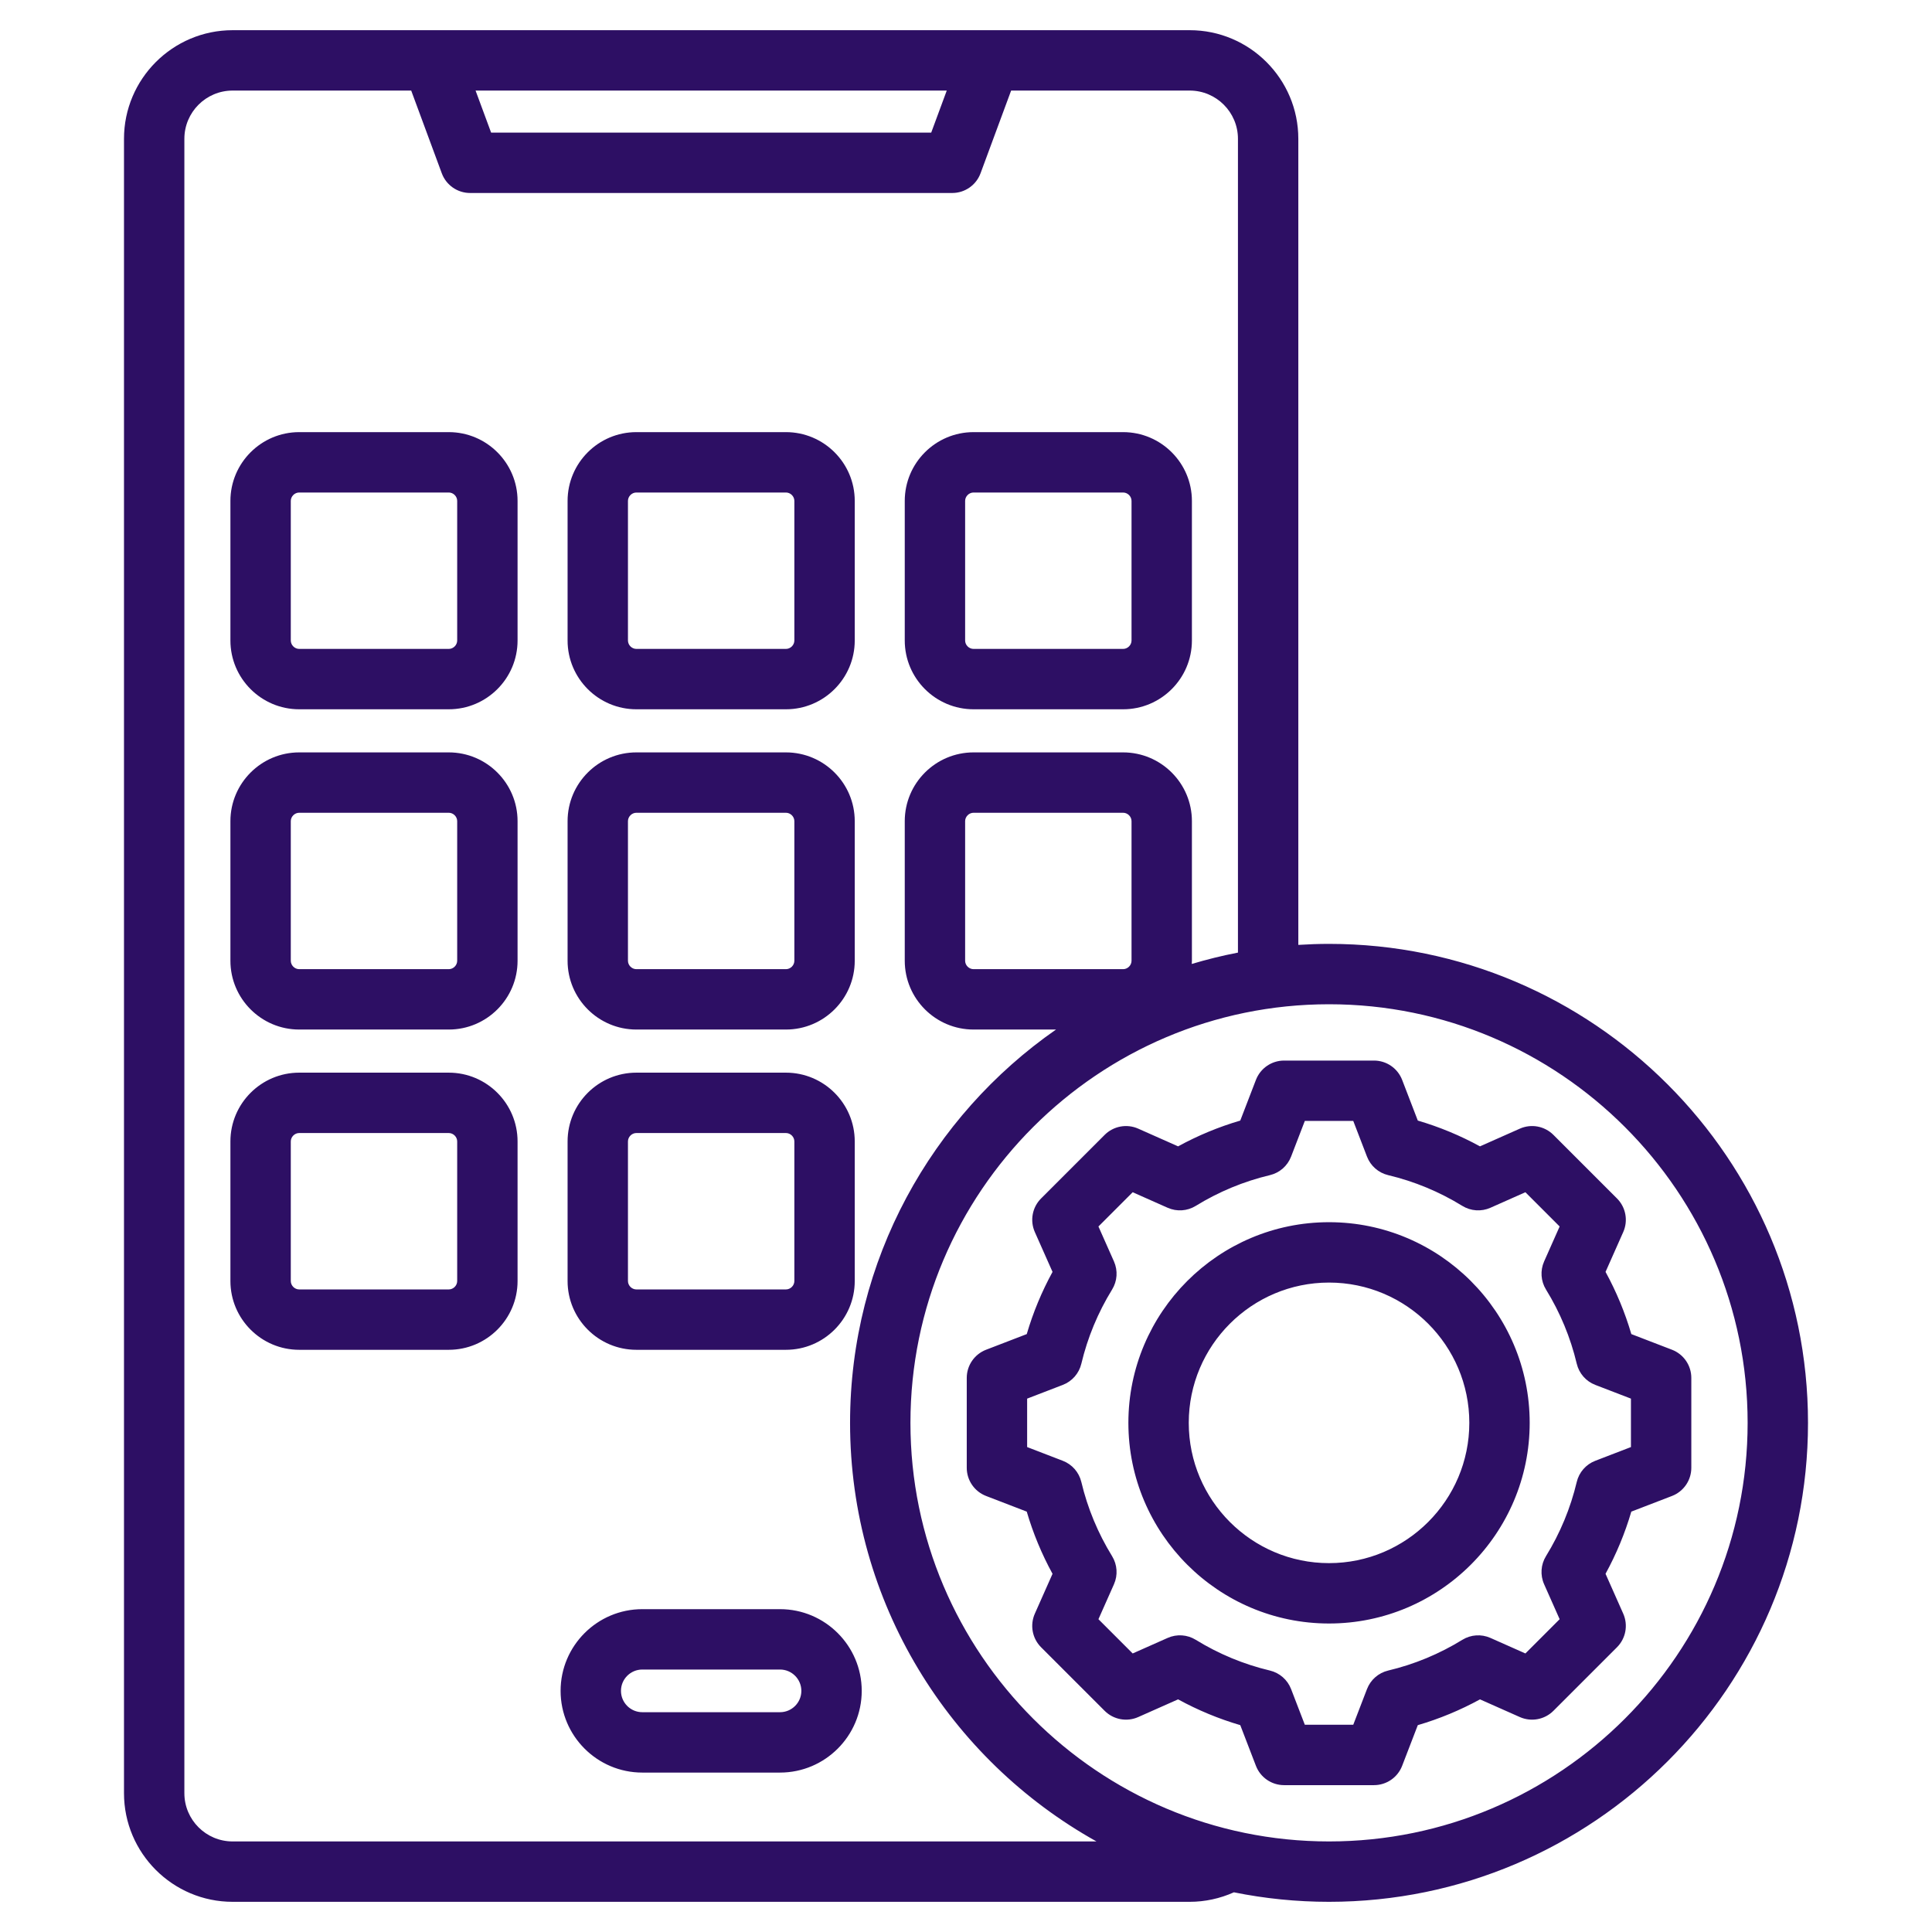
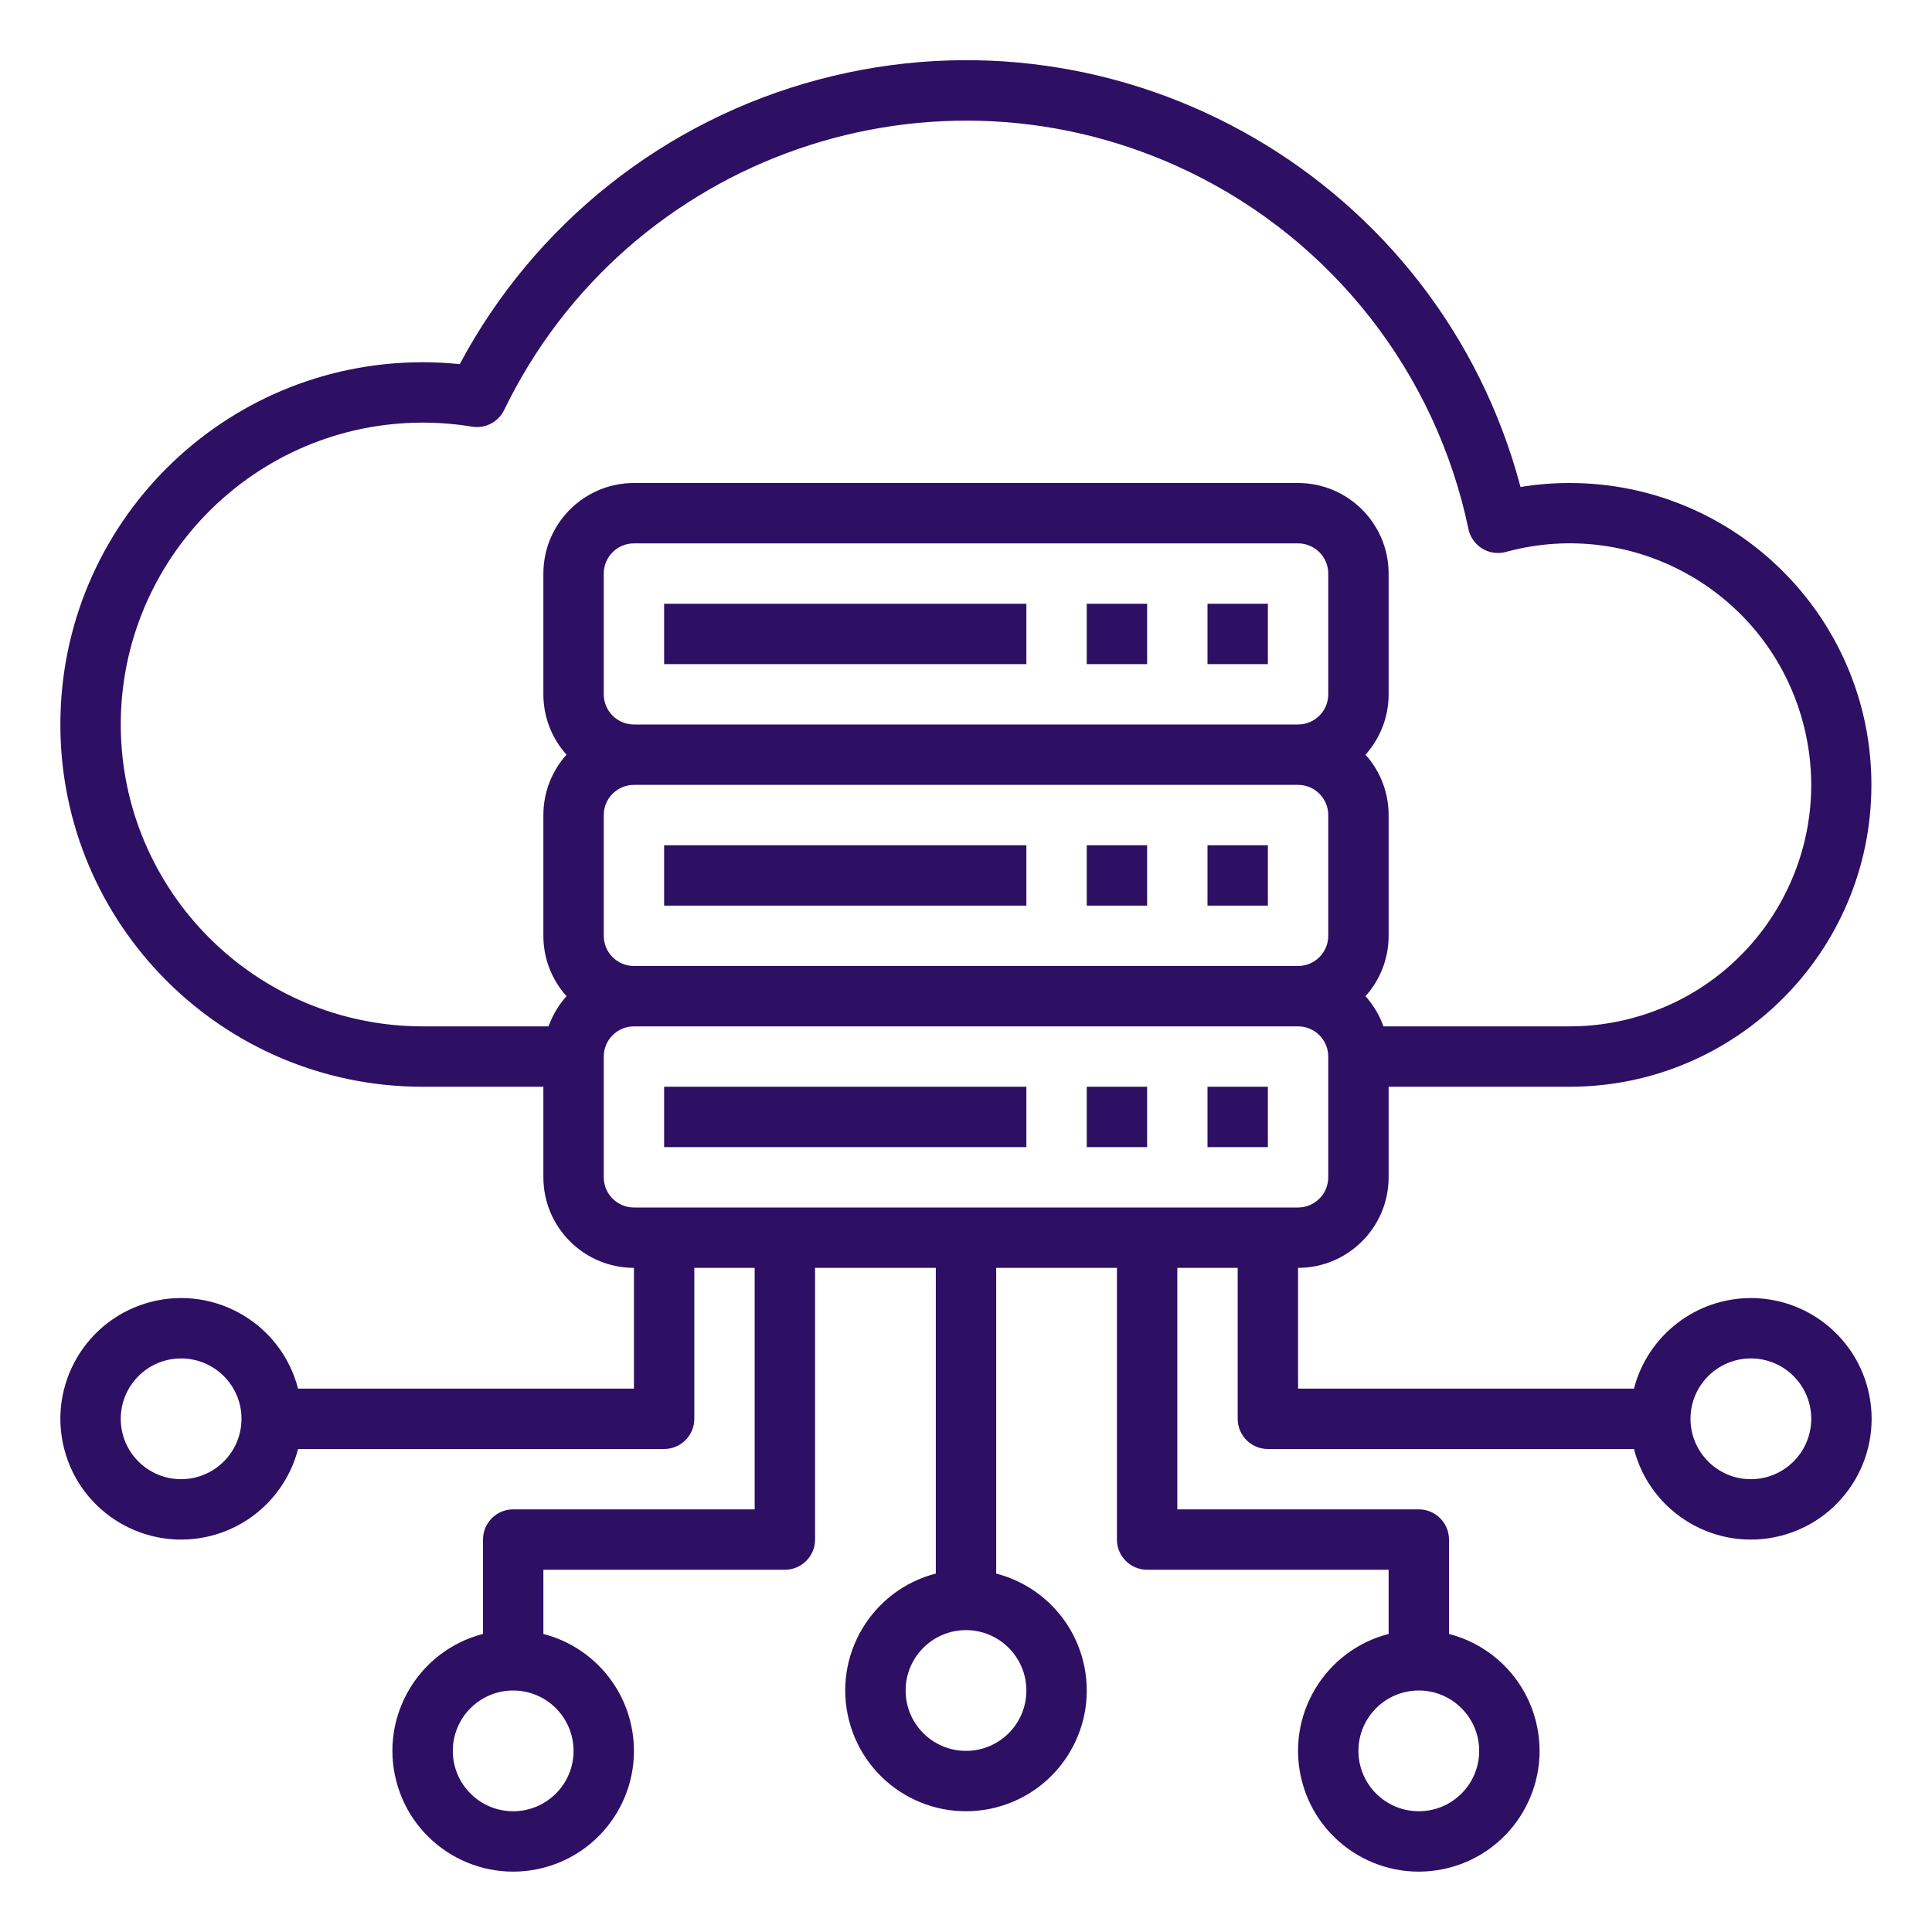
- <svg xmlns="http://www.w3.org/2000/svg" width="512" height="512" viewBox="0 0 512 512" id="Layer_1" overflow="hidden">
+ <svg xmlns="http://www.w3.org/2000/svg" width="512" height="512" viewBox="0 0 512 512" overflow="hidden">
  <style>
.MsftOfcThm_Accent1_Fill_v2 {
 fill:#2D0F64; 
}
</style>
-   <path d="M206.713 426.444 170.217 426.444C158.278 426.444 148.564 436.158 148.564 448.098 148.564 460.037 158.278 469.751 170.217 469.751L206.713 469.751C218.652 469.751 228.366 460.037 228.366 448.097 228.366 436.158 218.653 426.444 206.713 426.444ZM206.713 453.751 170.217 453.751C167.1 453.751 164.564 451.215 164.564 448.097 164.564 444.98 167.1 442.444 170.217 442.444L206.713 442.444C209.83 442.444 212.366 444.98 212.366 448.098 212.366 451.215 209.83 453.751 206.713 453.751ZM118.93 199.392 79.292 199.392C69.239 199.392 61.062 207.57 61.062 217.623L61.062 254.609C61.062 264.661 69.24 272.839 79.292 272.839L118.93 272.839C128.983 272.839 137.16 264.661 137.16 254.609L137.16 217.623C137.16 207.57 128.983 199.392 118.93 199.392ZM121.16 254.609C121.16 255.818 120.139 256.839 118.93 256.839L79.292 256.839C78.083 256.839 77.062 255.818 77.062 254.609L77.062 217.623C77.062 216.414 78.083 215.392 79.292 215.392L118.93 215.392C120.139 215.392 121.16 216.413 121.16 217.623ZM168.647 272.839 208.284 272.839C218.337 272.839 226.515 264.661 226.515 254.609L226.515 217.623C226.515 207.57 218.336 199.392 208.284 199.392L168.647 199.392C158.594 199.392 150.416 207.57 150.416 217.623L150.416 254.609C150.415 264.661 158.594 272.839 168.647 272.839ZM166.415 217.623C166.415 216.414 167.436 215.392 168.646 215.392L208.283 215.392C209.493 215.392 210.514 216.413 210.514 217.623L210.514 254.609C210.514 255.818 209.493 256.839 208.283 256.839L168.646 256.839C167.436 256.839 166.415 255.818 166.415 254.609ZM258 187.967 297.638 187.967C307.691 187.967 315.868 179.789 315.868 169.736L315.868 132.75C315.868 122.697 307.69 114.519 297.638 114.519L258 114.519C247.947 114.519 239.77 122.697 239.77 132.75L239.77 169.736C239.77 179.789 247.948 187.967 258 187.967ZM255.77 132.75C255.77 131.541 256.791 130.519 258 130.519L297.638 130.519C298.847 130.519 299.868 131.54 299.868 132.75L299.868 169.736C299.868 170.945 298.847 171.967 297.638 171.967L258 171.967C256.791 171.967 255.77 170.946 255.77 169.736ZM168.647 187.967 208.284 187.967C218.337 187.967 226.515 179.789 226.515 169.736L226.515 132.75C226.515 122.697 218.336 114.519 208.284 114.519L168.647 114.519C158.594 114.519 150.416 122.697 150.416 132.75L150.416 169.736C150.415 179.789 158.594 187.967 168.647 187.967ZM166.415 132.75C166.415 131.541 167.436 130.519 168.646 130.519L208.283 130.519C209.493 130.519 210.514 131.54 210.514 132.75L210.514 169.736C210.514 170.945 209.493 171.967 208.283 171.967L168.646 171.967C167.436 171.967 166.415 170.946 166.415 169.736ZM118.93 114.519 79.292 114.519C69.239 114.519 61.062 122.697 61.062 132.75L61.062 169.736C61.062 179.789 69.24 187.967 79.292 187.967L118.93 187.967C128.983 187.967 137.16 179.789 137.16 169.736L137.16 132.75C137.16 122.697 128.983 114.519 118.93 114.519ZM121.16 169.736C121.16 170.945 120.139 171.967 118.93 171.967L79.292 171.967C78.083 171.967 77.062 170.946 77.062 169.736L77.062 132.75C77.062 131.541 78.083 130.519 79.292 130.519L118.93 130.519C120.139 130.519 121.16 131.54 121.16 132.75ZM168.647 357.712 208.284 357.712C218.337 357.712 226.515 349.534 226.515 339.481L226.515 302.495C226.515 292.443 218.336 284.265 208.284 284.265L168.647 284.265C158.594 284.265 150.416 292.443 150.416 302.495L150.416 339.481C150.415 349.534 158.594 357.712 168.647 357.712ZM166.415 302.495C166.415 301.286 167.436 300.265 168.646 300.265L208.283 300.265C209.493 300.265 210.514 301.286 210.514 302.495L210.514 339.481C210.514 340.69 209.493 341.712 208.283 341.712L168.646 341.712C167.436 341.712 166.415 340.691 166.415 339.481ZM118.93 284.265 79.292 284.265C69.239 284.265 61.062 292.443 61.062 302.495L61.062 339.481C61.062 349.534 69.24 357.712 79.292 357.712L118.93 357.712C128.983 357.712 137.16 349.534 137.16 339.481L137.16 302.495C137.16 292.443 128.983 284.265 118.93 284.265ZM121.16 339.482C121.16 340.691 120.139 341.713 118.93 341.713L79.292 341.713C78.083 341.713 77.062 340.692 77.062 339.482L77.062 302.496C77.062 301.287 78.083 300.266 79.292 300.266L118.93 300.266C120.139 300.266 121.16 301.287 121.16 302.496ZM352.208 250.138C349.473 250.138 346.761 250.235 344.069 250.406L344.069 36.786C344.069 20.914 331.156 8.002 315.285 8.002L61.645 8.002C45.773 8.002 32.86 20.915 32.86 36.786L32.86 475.217C32.86 491.089 45.773 504.001 61.645 504.001L315.286 504.001C319.333 504.001 323.322 503.13 326.997 501.482 335.148 503.131 343.578 504.001 352.208 504.001 422.198 504.001 479.14 447.06 479.14 377.069 479.14 307.079 422.198 250.138 352.208 250.138ZM250.901 24.002 246.781 35.144 130.15 35.144 126.03 24.002ZM61.645 488.001C54.595 488.001 48.86 482.266 48.86 475.217L48.86 36.786C48.86 29.737 54.595 24.002 61.645 24.002L108.972 24.002 117.076 45.918C118.237 49.059 121.23 51.144 124.579 51.144L252.352 51.144C255.701 51.144 258.694 49.059 259.855 45.918L267.959 24.002 315.286 24.002C322.335 24.002 328.07 29.737 328.07 36.786L328.07 252.45C323.913 253.254 319.829 254.26 315.826 255.46 315.839 255.176 315.869 254.896 315.869 254.609L315.869 217.623C315.869 207.57 307.691 199.392 297.639 199.392L258 199.392C247.947 199.392 239.77 207.57 239.77 217.623L239.77 254.609C239.77 264.661 247.948 272.839 258 272.839L279.855 272.839C246.894 295.789 225.276 333.949 225.276 377.068 225.276 424.707 251.661 466.293 290.58 488L61.645 488ZM297.638 256.839 258 256.839C256.791 256.839 255.77 255.818 255.77 254.609L255.77 217.623C255.77 216.414 256.791 215.392 258 215.392L297.638 215.392C298.847 215.392 299.868 216.413 299.868 217.623L299.868 254.609C299.868 255.818 298.847 256.839 297.638 256.839ZM352.208 488.001C291.04 488.001 241.276 438.237 241.276 377.069 241.276 315.902 291.04 266.138 352.208 266.138 413.376 266.138 463.14 315.901 463.14 377.069 463.14 438.237 413.376 488.001 352.208 488.001ZM352.208 323.894C322.888 323.894 299.033 347.748 299.033 377.069 299.033 406.39 322.887 430.245 352.208 430.245 381.529 430.245 405.384 406.391 405.384 377.069 405.384 347.749 381.53 323.894 352.208 323.894ZM352.208 414.245C331.71 414.245 315.033 397.568 315.033 377.069 315.033 356.57 331.71 339.894 352.208 339.894 372.707 339.894 389.384 356.571 389.384 377.069 389.384 397.568 372.707 414.245 352.208 414.245ZM443.092 357.693 432.319 353.547C430.641 347.822 428.354 342.305 425.486 337.064L430.174 326.506C431.517 323.482 430.86 319.943 428.52 317.603L411.676 300.759C409.335 298.419 405.797 297.759 402.772 299.105L392.21 303.795C386.969 300.928 381.454 298.642 375.732 296.963L371.585 286.187C370.397 283.099 367.429 281.061 364.119 281.061L340.298 281.061C336.988 281.061 334.021 283.099 332.832 286.187L328.684 296.964C322.963 298.642 317.448 300.929 312.207 303.796L301.645 299.106C298.62 297.761 295.08 298.42 292.741 300.76L275.897 317.605C273.557 319.945 272.9 323.484 274.243 326.509L278.932 337.069C276.066 342.307 273.779 347.824 272.1 353.548L261.325 357.696C258.237 358.885 256.199 361.853 256.199 365.162L256.199 388.983C256.199 392.293 258.237 395.26 261.325 396.449L272.098 400.596C273.777 406.32 276.064 411.838 278.931 417.078L274.243 427.635C272.9 430.659 273.557 434.199 275.897 436.539L292.741 453.383C295.082 455.723 298.62 456.382 301.645 455.037L312.207 450.347C317.447 453.214 322.963 455.501 328.685 457.179L332.832 467.956C334.02 471.044 336.988 473.082 340.298 473.082L364.119 473.082C367.429 473.082 370.396 471.044 371.585 467.956L375.731 457.183C381.456 455.505 386.973 453.218 392.214 450.35L402.771 455.038C405.796 456.381 409.334 455.723 411.675 453.383L428.519 436.539C430.859 434.199 431.516 430.66 430.173 427.635L425.483 417.073C428.349 411.834 430.637 406.318 432.315 400.596L443.091 396.448C446.179 395.259 448.217 392.291 448.217 388.982L448.217 365.161C448.218 361.849 446.18 358.881 443.092 357.693ZM432.218 383.487 422.76 387.128C420.298 388.076 418.462 390.175 417.852 392.741 416.199 399.684 413.457 406.296 409.704 412.392 408.32 414.639 408.134 417.423 409.204 419.834L413.322 429.106 404.247 438.182 394.979 434.066C392.571 432.997 389.784 433.182 387.538 434.566 381.44 438.32 374.827 441.062 367.881 442.714 365.315 443.324 363.214 445.161 362.267 447.623L358.627 457.078 345.792 457.078 342.151 447.62C341.204 445.158 339.103 443.322 336.537 442.711 329.596 441.059 322.984 438.318 316.886 434.564 314.638 433.18 311.854 432.994 309.445 434.065L300.173 438.183 291.098 429.107 295.214 419.839C296.284 417.428 296.098 414.644 294.714 412.397 290.96 406.301 288.218 399.688 286.565 392.74 285.955 390.174 284.118 388.073 281.657 387.126L272.202 383.487 272.202 370.651 281.659 367.01C284.121 366.062 285.957 363.963 286.567 361.397 288.221 354.45 290.963 347.838 294.715 341.745 296.099 339.498 296.286 336.714 295.215 334.302L291.098 325.031 300.173 315.954 309.445 320.072C311.854 321.143 314.638 320.957 316.886 319.573 322.984 315.819 329.596 313.077 336.537 311.425 339.102 310.814 341.203 308.978 342.15 306.516L345.791 297.058 358.627 297.058 362.268 306.516C363.215 308.978 365.315 310.814 367.881 311.425 374.823 313.077 381.436 315.819 387.533 319.573 389.782 320.957 392.565 321.142 394.974 320.072L404.246 315.954 413.321 325.03 409.206 334.298C408.136 336.709 408.322 339.492 409.705 341.739 413.459 347.836 416.201 354.45 417.854 361.396 418.464 363.962 420.3 366.063 422.762 367.01L432.217 370.649 432.217 383.487Z" class="MsftOfcThm_Accent1_Fill_v2" stroke-width="0.999" fill="#2D0F64" />
+   <g id="Outline">
+     <g id="Hosting-server-cloud">
+       <path d="M176 160 272 160 272 176 176 176Z" class="MsftOfcThm_Accent1_Fill_v2" fill="#2D0F64" />
+       <path d="M288 160 304 160 304 176 288 176Z" class="MsftOfcThm_Accent1_Fill_v2" fill="#2D0F64" />
+       <path d="M320 160 336 160 336 176 320 176Z" class="MsftOfcThm_Accent1_Fill_v2" fill="#2D0F64" />
+       <path d="M176 224 272 224 272 240 176 240Z" class="MsftOfcThm_Accent1_Fill_v2" fill="#2D0F64" />
+       <path d="M288 224 304 224 304 240 288 240Z" class="MsftOfcThm_Accent1_Fill_v2" fill="#2D0F64" />
+       <path d="M320 224 336 224 336 240 320 240Z" class="MsftOfcThm_Accent1_Fill_v2" fill="#2D0F64" />
+       <path d="M176 288 272 288 272 304 176 304Z" class="MsftOfcThm_Accent1_Fill_v2" fill="#2D0F64" />
+       <path d="M288 288 304 288 304 304 288 304Z" class="MsftOfcThm_Accent1_Fill_v2" fill="#2D0F64" />
+       <path d="M320 288 336 288 336 304 320 304Z" class="MsftOfcThm_Accent1_Fill_v2" fill="#2D0F64" />
+       <path d="M464 344C449.414 344.019 436.679 353.882 433.013 368L344 368 344 336C357.248 335.985 367.985 325.248 368 312L368 288 416 288C460.183 287.968 495.974 252.125 495.942 207.942 495.91 163.759 460.066 127.968 415.884 128 411.553 128.003 407.229 128.358 402.956 129.061 381.441 47.9 298.206-0.453 217.045 21.061 176.207 31.887 141.715 59.218 121.841 96.5 118.571 96.167 115.287 96 112 96 58.981 96 16 138.981 16 192 16 245.019 58.981 288 112 288L144 288 144 312C144.015 325.248 154.752 335.985 168 336L168 368 78.987 368C74.569 350.888 57.115 340.598 40.003 345.016 22.891 349.434 12.601 366.888 17.019 384 21.438 401.112 38.891 411.402 56.003 406.984 67.275 404.074 76.077 395.272 78.987 384L176 384C180.418 384 184 380.418 184 376L184 336 200 336 200 400 136 400C131.582 400 128 403.582 128 408L128 433.013C110.888 437.431 100.598 454.885 105.016 471.997 109.434 489.109 126.888 499.399 144 494.981 161.112 490.562 171.402 473.109 166.984 455.997 164.074 444.725 155.272 435.923 144 433.013L144 416 208 416C212.418 416 216 412.418 216 408L216 336 248 336 248 417.013C230.888 421.431 220.598 438.885 225.016 455.997 229.434 473.109 246.888 483.399 264 478.981 281.112 474.562 291.402 457.109 286.984 439.997 284.074 428.725 275.272 419.923 264 417.013L264 336 296 336 296 408C296 412.418 299.582 416 304 416L368 416 368 433.013C350.888 437.431 340.598 454.885 345.016 471.997 349.434 489.109 366.888 499.399 384 494.981 401.112 490.562 411.402 473.109 406.984 455.997 404.074 444.725 395.272 435.923 384 433.013L384 408C384 403.582 380.418 400 376 400L312 400 312 336 328 336 328 376C328 380.418 331.582 384 336 384L433.013 384C437.431 401.112 454.885 411.402 471.997 406.984 489.109 402.566 499.399 385.112 494.981 368 491.333 353.873 478.591 344.001 464 344ZM48 392C39.163 392 32 384.837 32 376 32 367.163 39.163 360 48 360 56.837 360 64 367.163 64 376 63.989 384.832 56.832 391.99 48 392ZM152 464C152 472.837 144.837 480 136 480 127.163 480 120 472.837 120 464 120 455.163 127.163 448 136 448 144.832 448.01 151.99 455.168 152 464ZM272 448C272 456.837 264.837 464 256 464 247.163 464 240 456.837 240 448 240 439.163 247.163 432 256 432 264.832 432.01 271.99 439.168 272 448ZM392 464C392 472.837 384.837 480 376 480 367.163 480 360 472.837 360 464 360 455.163 367.163 448 376 448 384.832 448.01 391.99 455.168 392 464ZM160 184 160 152C160.005 147.584 163.584 144.005 168 144L344 144C348.416 144.005 351.995 147.584 352 152L352 184C351.995 188.416 348.416 191.995 344 192L168 192C163.584 191.995 160.005 188.416 160 184ZM160 248 160 216C160.005 211.584 163.584 208.005 168 208L344 208C348.416 208.005 351.995 211.584 352 216L352 248C351.995 252.416 348.416 255.995 344 256L168 256C163.584 255.995 160.005 252.416 160 248ZM32 192C32.05 147.838 67.838 112.05 112 112 116.388 111.999 120.769 112.355 125.1 113.064 128.595 113.643 132.055 111.852 133.6 108.664 166.389 41.066 247.769 12.848 315.367 45.638 353.274 64.025 380.523 98.939 389.15 140.178 390.049 144.504 394.284 147.282 398.61 146.383 398.778 146.349 398.944 146.309 399.109 146.263 433.205 136.947 468.398 157.035 477.714 191.132 487.031 225.228 466.942 260.421 432.846 269.737 427.356 271.237 421.691 271.998 416 272L366.624 272C365.576 269.049 363.96 266.331 361.869 264 365.82 259.608 368.004 253.908 368 248L368 216C368.004 210.092 365.82 204.392 361.869 200 365.82 195.608 368.004 189.908 368 184L368 152C367.985 138.752 357.248 128.015 344 128L168 128C154.752 128.015 144.015 138.752 144 152L144 184C143.996 189.908 146.18 195.608 150.131 200 146.18 204.392 143.996 210.092 144 216L144 248C143.996 253.908 146.18 259.608 150.131 264 148.04 266.331 146.424 269.049 145.376 272L112 272C67.838 271.95 32.05 236.162 32 192ZM160 312 160 280C160.005 275.584 163.584 272.005 168 272L344 272C348.416 272.005 351.995 275.584 352 280L352 312C351.995 316.416 348.416 319.995 344 320L168 320C163.584 319.995 160.005 316.416 160 312ZM464 392C455.163 392 448 384.837 448 376 448 367.163 455.163 360 464 360 472.837 360 480 367.163 480 376 479.99 384.832 472.832 391.99 464 392Z" class="MsftOfcThm_Accent1_Fill_v2" fill="#2D0F64" />
+     </g>
+   </g>
</svg>
